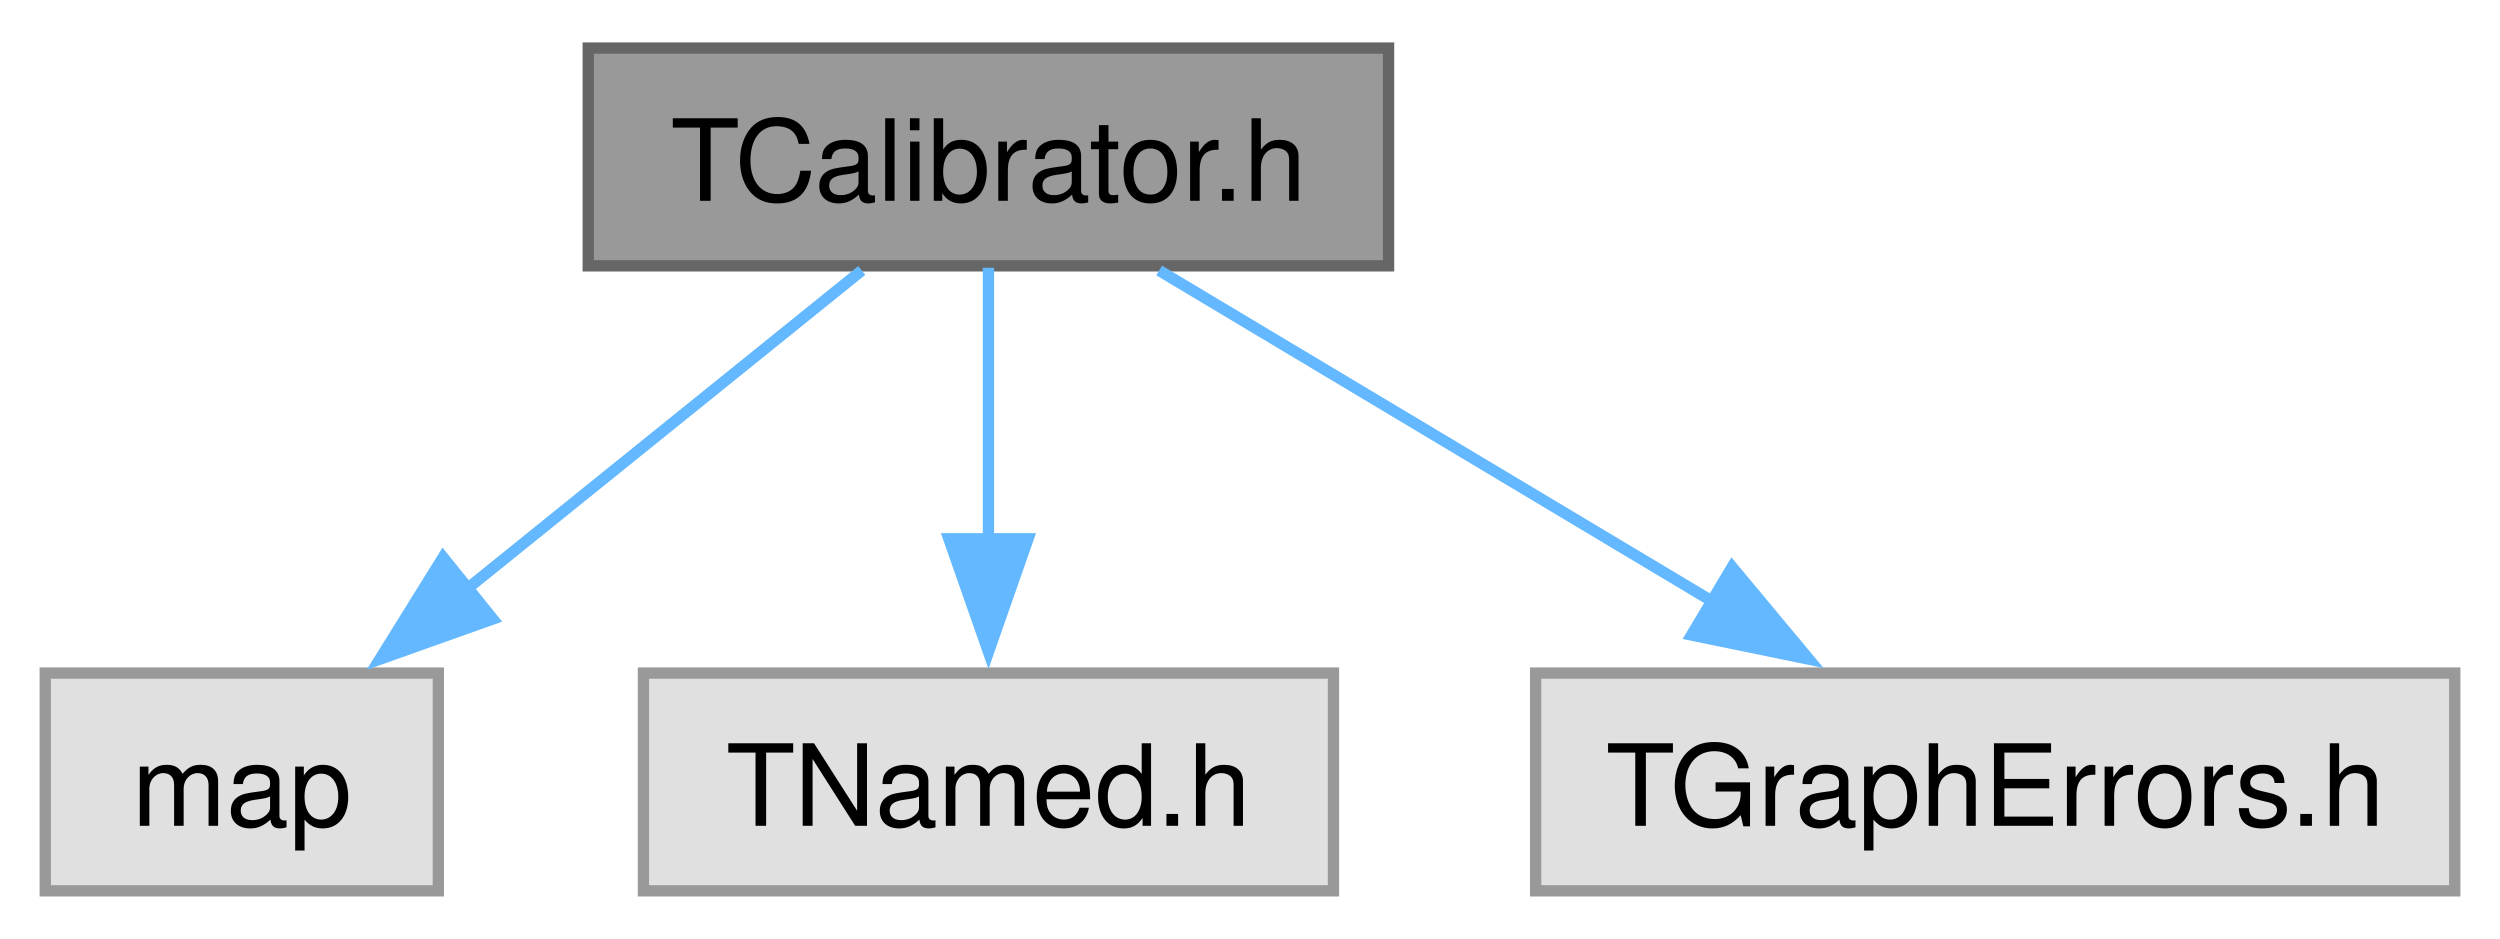
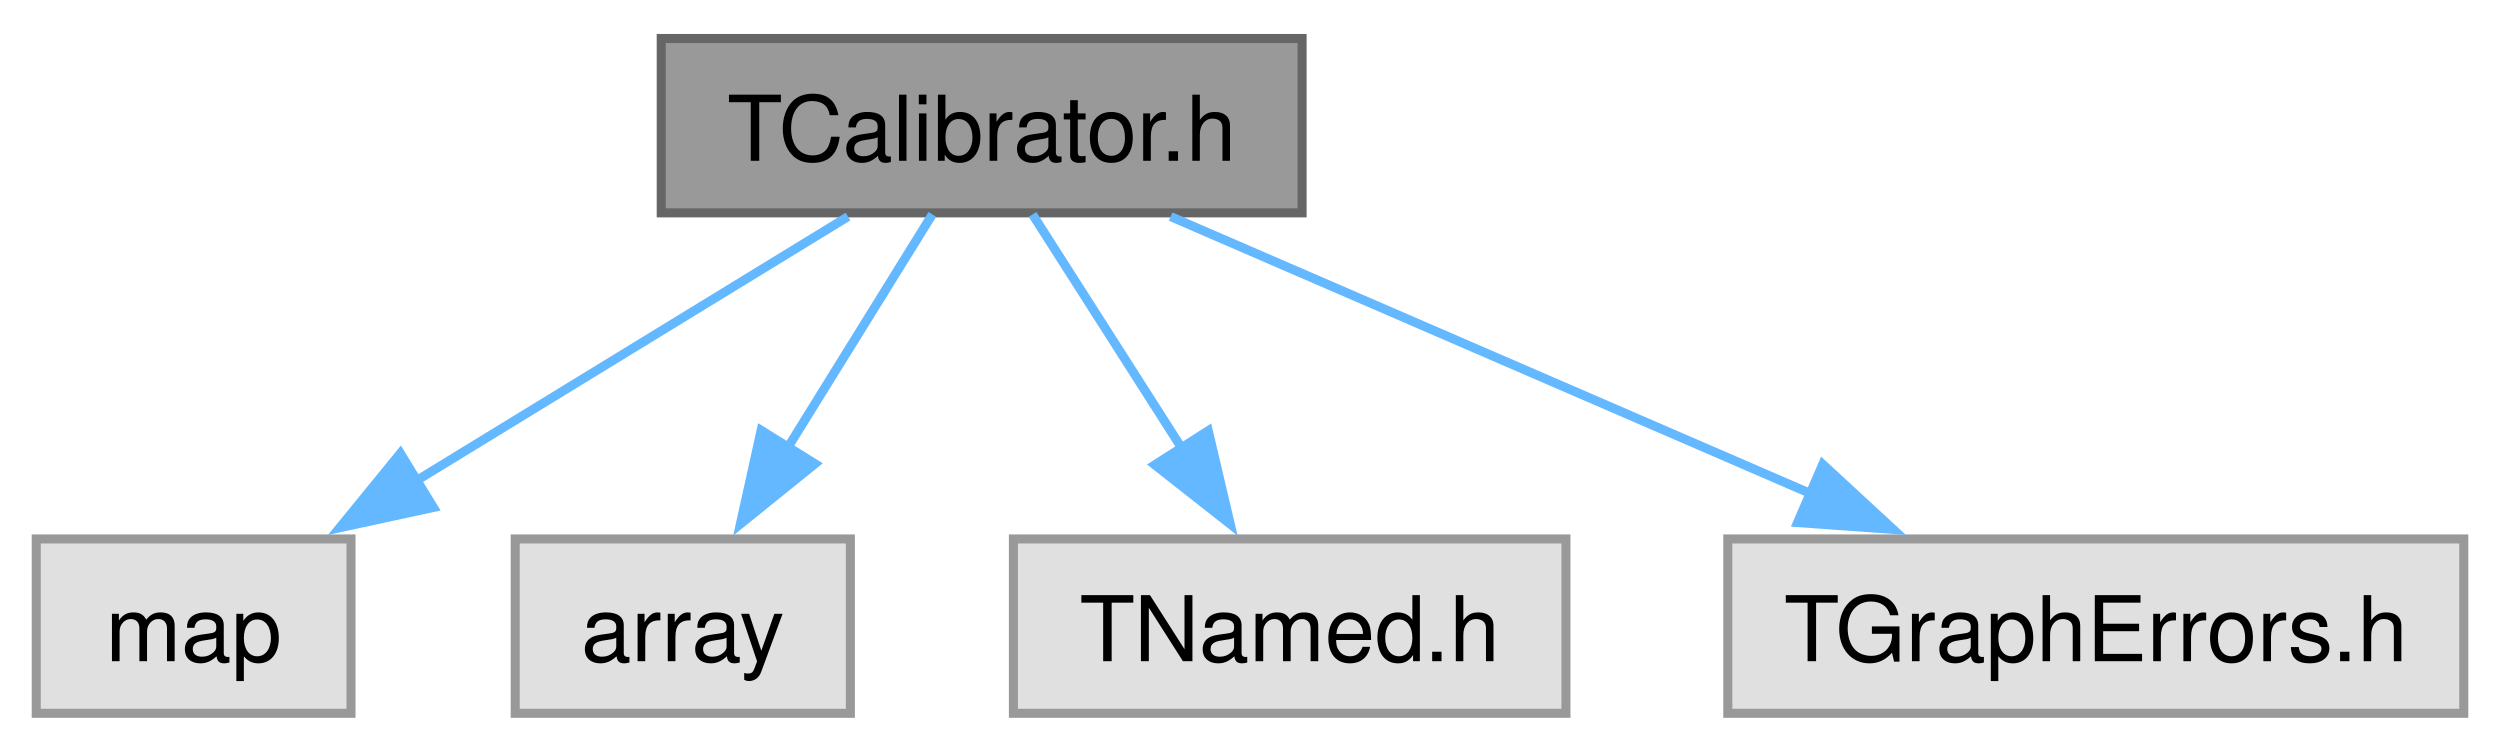
- <svg xmlns="http://www.w3.org/2000/svg" xmlns:xlink="http://www.w3.org/1999/xlink" width="221pt" height="83pt" viewBox="0.00 0.00 221.00 82.50">
+ <svg xmlns="http://www.w3.org/2000/svg" xmlns:xlink="http://www.w3.org/1999/xlink" width="276pt" height="83pt" viewBox="0.00 0.00 276.00 82.50">
  <g id="graph0" class="graph" transform="scale(1 1) rotate(0) translate(4 78.5)">
    <g id="Node000001" class="node">
      <g id="a_Node000001">
        <a xlink:title=" ">
-           <polygon fill="#999999" stroke="#666666" points="118.75,-74.5 48,-74.5 48,-55.25 118.75,-55.25 118.75,-74.5" />
-           <text text-anchor="middle" x="83.38" y="-61" font-family="Helvetica,sans-Serif" font-size="10.00">TCalibrator.h</text>
+           <polygon fill="#999999" stroke="#666666" points="139.75,-74.5 69,-74.5 69,-55.25 139.75,-55.25 139.75,-74.5" />
+           <text text-anchor="middle" x="104.38" y="-61" font-family="Helvetica,sans-Serif" font-size="10.00">TCalibrator.h</text>
        </a>
      </g>
    </g>
    <g id="Node000002" class="node">
      <g id="a_Node000002">
        <a xlink:title=" ">
          <polygon fill="#e0e0e0" stroke="#999999" points="34.75,-19.25 0,-19.25 0,0 34.75,0 34.75,-19.25" />
          <text text-anchor="middle" x="17.38" y="-5.75" font-family="Helvetica,sans-Serif" font-size="10.00">map</text>
        </a>
      </g>
    </g>
    <g id="edge1_Node000001_Node000002" class="edge">
      <g id="a_edge1_Node000001_Node000002">
        <a xlink:title=" ">
-           <path fill="none" stroke="#63b8ff" d="M72.18,-54.84C62.64,-47.15 48.7,-35.9 37.27,-26.68" />
-           <polygon fill="#63b8ff" stroke="#63b8ff" points="39.56,-24.03 29.58,-20.48 35.17,-29.48 39.56,-24.03" />
+           <path fill="none" stroke="#63b8ff" d="M89.62,-54.84C76.49,-46.81 57.05,-34.91 41.64,-25.48" />
+           <polygon fill="#63b8ff" stroke="#63b8ff" points="43.85,-22.73 33.5,-20.49 40.2,-28.7 43.85,-22.73" />
        </a>
      </g>
    </g>
    <g id="Node000003" class="node">
      <g id="a_Node000003">
        <a xlink:title=" ">
-           <polygon fill="#e0e0e0" stroke="#999999" points="113.88,-19.25 52.88,-19.25 52.88,0 113.88,0 113.88,-19.25" />
-           <text text-anchor="middle" x="83.38" y="-5.75" font-family="Helvetica,sans-Serif" font-size="10.00">TNamed.h</text>
+           <polygon fill="#e0e0e0" stroke="#999999" points="89.88,-19.25 52.88,-19.25 52.88,0 89.88,0 89.88,-19.25" />
+           <text text-anchor="middle" x="71.38" y="-5.75" font-family="Helvetica,sans-Serif" font-size="10.00">array</text>
        </a>
      </g>
    </g>
    <g id="edge2_Node000001_Node000003" class="edge">
      <g id="a_edge2_Node000001_Node000003">
        <a xlink:title=" ">
-           <path fill="none" stroke="#63b8ff" d="M83.38,-55.08C83.38,-48.57 83.38,-39.42 83.38,-31.12" />
-           <polygon fill="#63b8ff" stroke="#63b8ff" points="86.88,-31.12 83.38,-21.12 79.88,-31.12 86.88,-31.12" />
+           <path fill="none" stroke="#63b8ff" d="M98.93,-55.08C94.6,-48.11 88.41,-38.12 82.99,-29.37" />
+           <polygon fill="#63b8ff" stroke="#63b8ff" points="85.98,-27.55 77.74,-20.9 80.03,-31.24 85.98,-27.55" />
        </a>
      </g>
    </g>
    <g id="Node000004" class="node">
      <g id="a_Node000004">
        <a xlink:title=" ">
-           <polygon fill="#e0e0e0" stroke="#999999" points="213,-19.25 131.75,-19.25 131.75,0 213,0 213,-19.25" />
-           <text text-anchor="middle" x="172.38" y="-5.75" font-family="Helvetica,sans-Serif" font-size="10.00">TGraphErrors.h</text>
+           <polygon fill="#e0e0e0" stroke="#999999" points="168.88,-19.25 107.88,-19.25 107.88,0 168.88,0 168.88,-19.25" />
+           <text text-anchor="middle" x="138.38" y="-5.75" font-family="Helvetica,sans-Serif" font-size="10.00">TNamed.h</text>
        </a>
      </g>
    </g>
    <g id="edge3_Node000001_Node000004" class="edge">
      <g id="a_edge3_Node000001_Node000004">
        <a xlink:title=" ">
-           <path fill="none" stroke="#63b8ff" d="M98.47,-54.84C111.9,-46.81 131.79,-34.91 147.55,-25.48" />
-           <polygon fill="#63b8ff" stroke="#63b8ff" points="149.12,-28.62 155.9,-20.48 145.53,-22.61 149.12,-28.62" />
+           <path fill="none" stroke="#63b8ff" d="M109.99,-55.08C114.49,-48.03 120.96,-37.9 126.59,-29.08" />
+           <polygon fill="#63b8ff" stroke="#63b8ff" points="129.39,-31.2 131.82,-20.88 123.49,-27.43 129.39,-31.2" />
+         </a>
+       </g>
+     </g>
+     <g id="Node000005" class="node">
+       <g id="a_Node000005">
+         <a xlink:title=" ">
+           <polygon fill="#e0e0e0" stroke="#999999" points="268,-19.25 186.75,-19.25 186.75,0 268,0 268,-19.25" />
+           <text text-anchor="middle" x="227.38" y="-5.75" font-family="Helvetica,sans-Serif" font-size="10.00">TGraphErrors.h</text>
+         </a>
+       </g>
+     </g>
+     <g id="edge4_Node000001_Node000005" class="edge">
+       <g id="a_edge4_Node000001_Node000005">
+         <a xlink:title=" ">
+           <path fill="none" stroke="#63b8ff" d="M125.24,-54.84C144.68,-46.43 173.92,-33.77 196.14,-24.15" />
+           <polygon fill="#63b8ff" stroke="#63b8ff" points="197.23,-27.49 205.02,-20.3 194.45,-21.06 197.23,-27.49" />
        </a>
      </g>
    </g>
  </g>
</svg>
